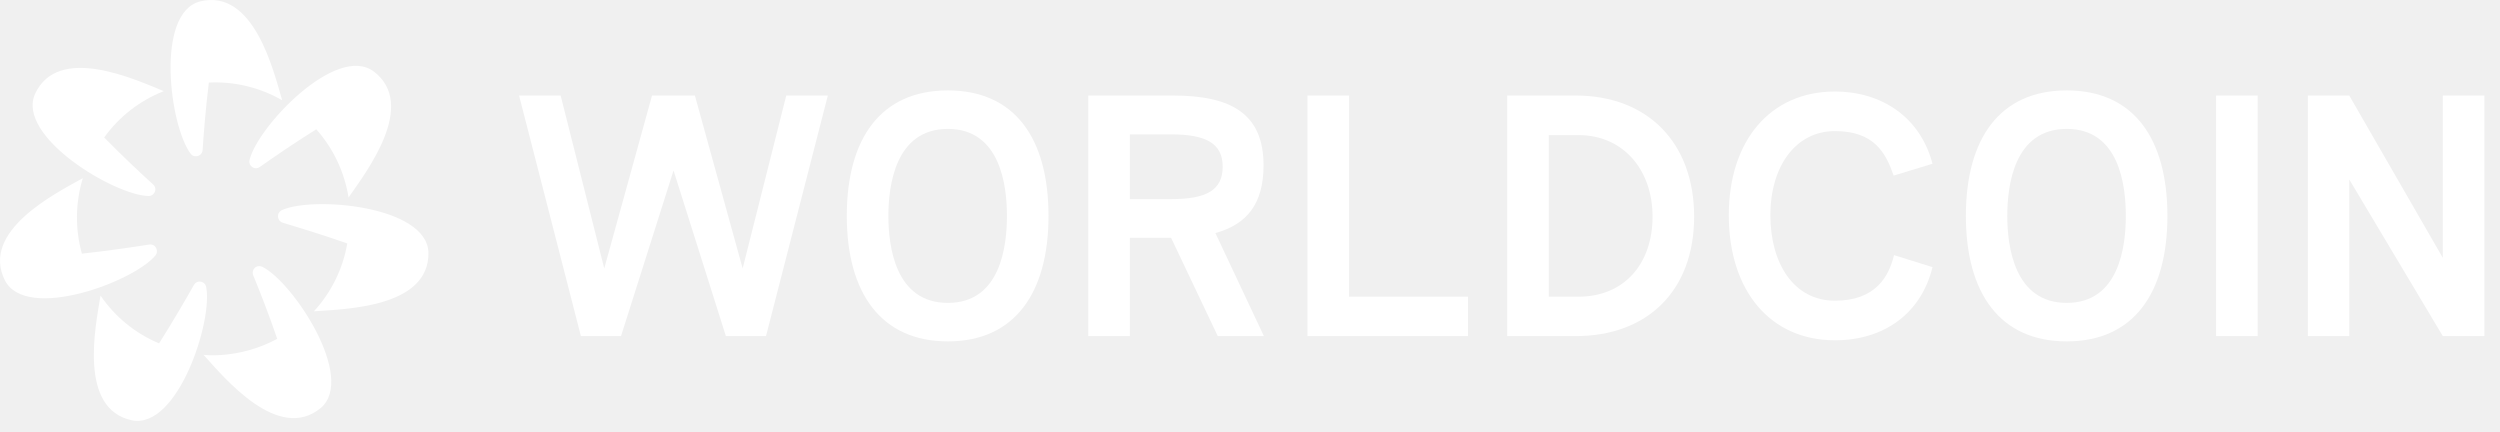
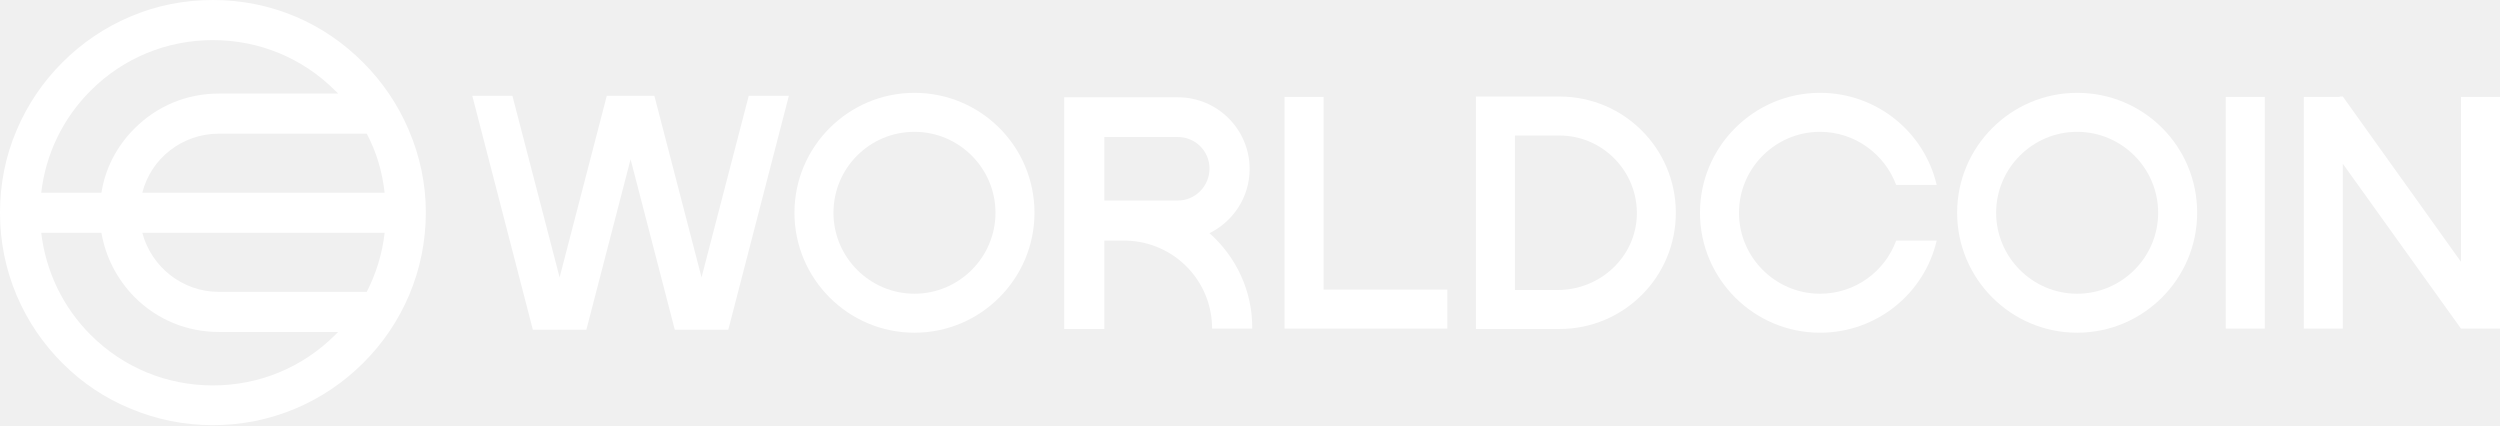
- <svg xmlns="http://www.w3.org/2000/svg" width="139" height="24" viewBox="0 0 139 24" fill="none">
-   <path d="M46.028 5.311L42.59 18.687H40.359L37.449 9.479L34.529 18.687H32.298L28.86 5.311H31.172L33.596 14.924L36.253 5.311H38.636L41.292 14.924L43.716 5.311H46.028Z" fill="white" />
-   <path d="M47.082 12.004C47.082 7.704 48.968 5.027 52.7 5.027C56.432 5.027 58.297 7.704 58.297 12.004C58.297 16.304 56.401 18.981 52.7 18.981C48.999 18.981 47.082 16.304 47.082 12.004ZM55.986 12.004C55.986 10.321 55.62 7.167 52.7 7.167C49.78 7.167 49.394 10.321 49.394 12.004C49.394 13.687 49.77 16.841 52.7 16.841C55.631 16.841 55.986 13.687 55.986 12.004Z" fill="white" />
-   <path d="M67.708 18.687L65.112 13.221H62.82V18.687H60.508V5.311H65.213C68.458 5.311 70.253 6.325 70.253 9.195C70.253 11.335 69.32 12.481 67.576 12.957L70.273 18.687H67.708ZM62.82 11.071H65.112C67.079 11.071 67.981 10.574 67.981 9.266C67.981 7.958 67.028 7.471 65.112 7.471H62.82V11.071Z" fill="white" />
-   <path d="M72.697 5.311H75.009V16.496H81.62V18.687H72.697V5.311Z" fill="white" />
-   <path d="M83.8 5.311H87.603C91.608 5.311 94.194 7.938 94.194 12.045C94.194 16.151 91.608 18.687 87.603 18.687H83.8V5.311ZM87.765 16.496C90.31 16.496 91.882 14.661 91.882 12.045C91.882 9.428 90.239 7.512 87.765 7.512H86.112V16.496H87.765Z" fill="white" />
-   <path d="M96.121 11.963C96.121 7.816 98.433 5.088 102.022 5.088C104.578 5.088 106.758 6.477 107.447 9.104L105.287 9.763C104.851 8.506 104.212 7.289 102.022 7.289C99.832 7.289 98.433 9.256 98.433 11.963C98.433 14.671 99.751 16.719 102.022 16.719C104.294 16.719 105.024 15.361 105.308 14.184L107.447 14.853C106.819 17.429 104.75 18.92 102.022 18.92C98.433 18.92 96.121 16.172 96.121 11.963Z" fill="white" />
-   <path d="M109.303 12.004C109.303 7.704 111.189 5.027 114.91 5.027C118.632 5.027 120.508 7.704 120.508 12.004C120.508 16.304 118.622 18.981 114.91 18.981C111.199 18.981 109.303 16.304 109.303 12.004ZM118.196 12.004C118.196 10.321 117.841 7.167 114.91 7.167C111.98 7.167 111.605 10.321 111.605 12.004C111.605 13.687 111.99 16.841 114.91 16.841C117.831 16.841 118.196 13.687 118.196 12.004Z" fill="white" />
-   <path d="M123.215 5.311H125.527V18.687H123.215V5.311Z" fill="white" />
-   <path d="M138.132 5.311V18.687H135.82L130.618 9.976V18.687H128.316V5.311H130.618L135.82 14.336V5.311H138.132Z" fill="white" />
-   <path d="M13.954 9.225C14.013 9.294 14.096 9.339 14.186 9.35C14.276 9.361 14.367 9.338 14.441 9.286C15.13 8.8 16.307 7.988 17.584 7.187C18.533 8.254 19.155 9.57 19.379 10.98C20.383 9.54 23.222 5.828 20.779 3.973C18.69 2.421 14.309 7.055 13.873 8.901C13.859 8.958 13.859 9.017 13.873 9.073C13.887 9.13 13.915 9.182 13.954 9.225Z" fill="white" />
-   <path d="M15.658 11.69C15.592 11.723 15.538 11.775 15.502 11.84C15.465 11.904 15.449 11.978 15.454 12.051C15.46 12.125 15.487 12.195 15.532 12.254C15.577 12.312 15.639 12.356 15.709 12.379C16.52 12.623 17.889 13.038 19.308 13.535C19.066 14.945 18.422 16.255 17.453 17.308C19.207 17.186 23.881 17.095 23.821 14.032C23.729 11.436 17.382 10.889 15.658 11.69Z" fill="white" />
-   <path d="M14.583 14.833C14.531 14.808 14.473 14.795 14.416 14.795C14.358 14.795 14.3 14.808 14.248 14.833C14.168 14.877 14.105 14.948 14.074 15.034C14.042 15.12 14.043 15.214 14.076 15.3C14.4 16.081 14.928 17.419 15.414 18.839C13.295 19.985 11.318 19.731 11.318 19.731C12.494 21.029 15.475 24.629 17.838 22.682C19.805 20.988 16.286 15.675 14.583 14.833Z" fill="white" />
-   <path d="M11.46 15.939C11.447 15.882 11.422 15.83 11.385 15.786C11.348 15.741 11.3 15.707 11.247 15.685C11.163 15.649 11.068 15.645 10.982 15.675C10.896 15.705 10.824 15.767 10.78 15.847C10.365 16.577 9.655 17.814 8.844 19.092C7.525 18.539 6.395 17.616 5.589 16.435C5.305 18.169 4.351 22.743 7.343 23.372C9.898 23.868 11.855 17.804 11.46 15.939Z" fill="white" />
-   <path d="M8.651 14.194C8.685 14.148 8.708 14.095 8.719 14.039C8.729 13.983 8.727 13.925 8.712 13.87C8.69 13.78 8.635 13.702 8.558 13.651C8.481 13.6 8.387 13.581 8.296 13.596C7.464 13.728 6.055 13.941 4.554 14.103C4.17 12.727 4.188 11.271 4.605 9.905C3.074 10.757 -1.104 12.856 0.275 15.594C1.472 17.896 7.444 15.665 8.651 14.194Z" fill="white" />
-   <path d="M8.266 10.899C8.323 10.9 8.381 10.887 8.432 10.86C8.483 10.834 8.527 10.795 8.56 10.747C8.616 10.676 8.644 10.586 8.636 10.495C8.629 10.405 8.587 10.32 8.519 10.26C7.89 9.692 6.846 8.718 5.791 7.644C6.626 6.484 7.777 5.589 9.107 5.068C7.485 4.409 3.236 2.442 1.948 5.22C0.894 7.593 6.369 10.868 8.266 10.899Z" fill="white" />
-   <path d="M10.902 8.688C10.995 8.686 11.083 8.649 11.151 8.586C11.218 8.522 11.259 8.436 11.267 8.343C11.318 7.512 11.429 6.082 11.612 4.591C13.037 4.52 14.452 4.862 15.688 5.575C15.201 3.892 14.096 -0.651 11.125 0.079C8.61 0.728 9.442 7.045 10.608 8.556C10.642 8.601 10.687 8.637 10.738 8.66C10.79 8.683 10.846 8.693 10.902 8.688Z" fill="white" />
+ <svg xmlns="http://www.w3.org/2000/svg" width="141" height="24" viewBox="0 0 141 24" fill="none">
+   <g clip-path="url(#clip0_1747_474)">
+     <path d="M51.576 7.435C54.091 7.435 56.145 9.487 56.145 12C56.145 14.513 54.091 16.566 51.576 16.566C49.061 16.566 47.007 14.513 47.007 12C47.007 9.487 49.04 7.435 51.576 7.435ZM51.576 5.236C47.845 5.236 44.807 8.272 44.807 12C44.807 15.728 47.845 18.765 51.576 18.765C55.306 18.765 58.345 15.728 58.345 12C58.345 8.252 55.306 5.236 51.576 5.236Z" fill="white" />
+     <path d="M117.151 7.435C119.666 7.435 121.72 9.487 121.72 12C121.72 14.513 119.666 16.566 117.151 16.566C114.636 16.566 112.582 14.513 112.582 12C112.582 9.487 114.636 7.435 117.151 7.435ZM117.151 5.236C113.421 5.236 110.382 8.272 110.382 12C110.382 15.728 113.421 18.765 117.151 18.765C120.881 18.765 123.92 15.728 123.92 12C123.92 8.252 120.902 5.236 117.151 5.236Z" fill="white" />
+     <path d="M106.944 13.571C106.295 15.33 104.618 16.566 102.648 16.566C100.133 16.566 98.079 14.513 98.079 12C98.079 9.487 100.133 7.435 102.648 7.435C104.618 7.435 106.295 8.691 106.944 10.43H109.229C108.537 7.456 105.855 5.236 102.648 5.236C98.918 5.236 95.879 8.272 95.879 12C95.879 15.728 98.918 18.765 102.648 18.765C105.855 18.765 108.537 16.545 109.229 13.571H106.944Z" fill="white" />
+     <path d="M87.958 7.644C90.409 7.644 92.4 9.696 92.317 12.167C92.233 14.534 90.221 16.356 87.853 16.356H85.443V7.644H87.958ZM87.958 5.445H83.242V18.555H87.958C91.583 18.555 94.517 15.623 94.517 12C94.517 8.377 91.583 5.445 87.958 5.445Z" fill="white" />
+     <path d="M127.734 5.466H125.533V18.534H127.734V5.466Z" fill="white" />
+     <path d="M33.071 18.597L35.565 8.984L38.058 18.597H41.076L44.492 5.403H42.229L39.567 15.644L36.906 5.403H34.223L31.562 15.644L28.9 5.403H26.637L30.053 18.597H33.071Z" fill="white" />
+     <path d="M132.135 9.235L138.799 18.534H139.051H141V5.466H138.799V14.764L132.135 5.445H131.967L131.946 5.466H129.935V18.534H132.135V9.235Z" fill="white" />
+     <path d="M74.65 5.466H72.449V18.534H81.629V16.335H74.65V5.466Z" fill="white" />
+     <path d="M68.216 13.152C69.557 12.482 70.479 11.12 70.479 9.529C70.479 7.288 68.656 5.487 66.434 5.487H62.285H60.022V13.591V18.555H62.285V13.571H63.542C66.225 13.654 68.362 15.832 68.362 18.534H70.626C70.647 16.398 69.704 14.471 68.216 13.152ZM62.285 11.309V7.728H66.434C67.419 7.728 68.216 8.523 68.216 9.508C68.216 10.492 67.419 11.309 66.434 11.309H62.285Z" fill="white" />
+     <path d="M23.053 7.33C22.445 5.906 21.586 4.628 20.475 3.518C19.364 2.408 18.107 1.55 16.682 0.942C15.194 0.314 13.622 0 12.008 0C10.374 0 8.802 0.314 7.335 0.942C5.91 1.55 4.632 2.408 3.521 3.518C2.41 4.628 1.551 5.906 0.943 7.33C0.314 8.796 0 10.367 0 12C0 13.613 0.314 15.183 0.943 16.67C1.551 18.094 2.41 19.372 3.521 20.482C4.632 21.592 5.91 22.45 7.335 23.037C8.823 23.665 10.395 23.979 12.008 23.979C13.622 23.979 15.194 23.665 16.682 23.037C18.107 22.429 19.385 21.571 20.496 20.461C21.607 19.351 22.466 18.073 23.074 16.649C23.703 15.162 24.017 13.592 24.017 11.979C24.017 10.367 23.682 8.796 23.053 7.33ZM8.027 10.869C8.509 8.942 10.269 7.539 12.344 7.539H20.685C21.23 8.565 21.565 9.696 21.691 10.869H8.027ZM21.691 13.131C21.565 14.304 21.209 15.435 20.685 16.461H12.344C10.269 16.461 8.53 15.037 8.027 13.131H21.691ZM5.114 5.11C6.958 3.267 9.41 2.262 12.008 2.262C14.607 2.262 17.059 3.267 18.903 5.11C18.966 5.173 19.008 5.215 19.071 5.277H12.344C10.541 5.277 8.865 5.969 7.587 7.246C6.581 8.251 5.931 9.508 5.721 10.869H2.326C2.578 8.691 3.542 6.681 5.114 5.11ZM12.008 21.738C9.41 21.738 6.958 20.733 5.114 18.89C3.542 17.319 2.578 15.288 2.326 13.131H5.721C5.952 14.492 6.602 15.749 7.587 16.754C8.865 18.031 10.541 18.723 12.344 18.723H19.071C19.008 18.785 18.966 18.827 18.903 18.89C17.059 20.733 14.607 21.738 12.008 21.738Z" fill="white" />
+   </g>
+   <defs>
+     <clipPath id="clip0_1747_474">
+       <rect width="141" height="24" fill="white" />
+     </clipPath>
+   </defs>
</svg>
